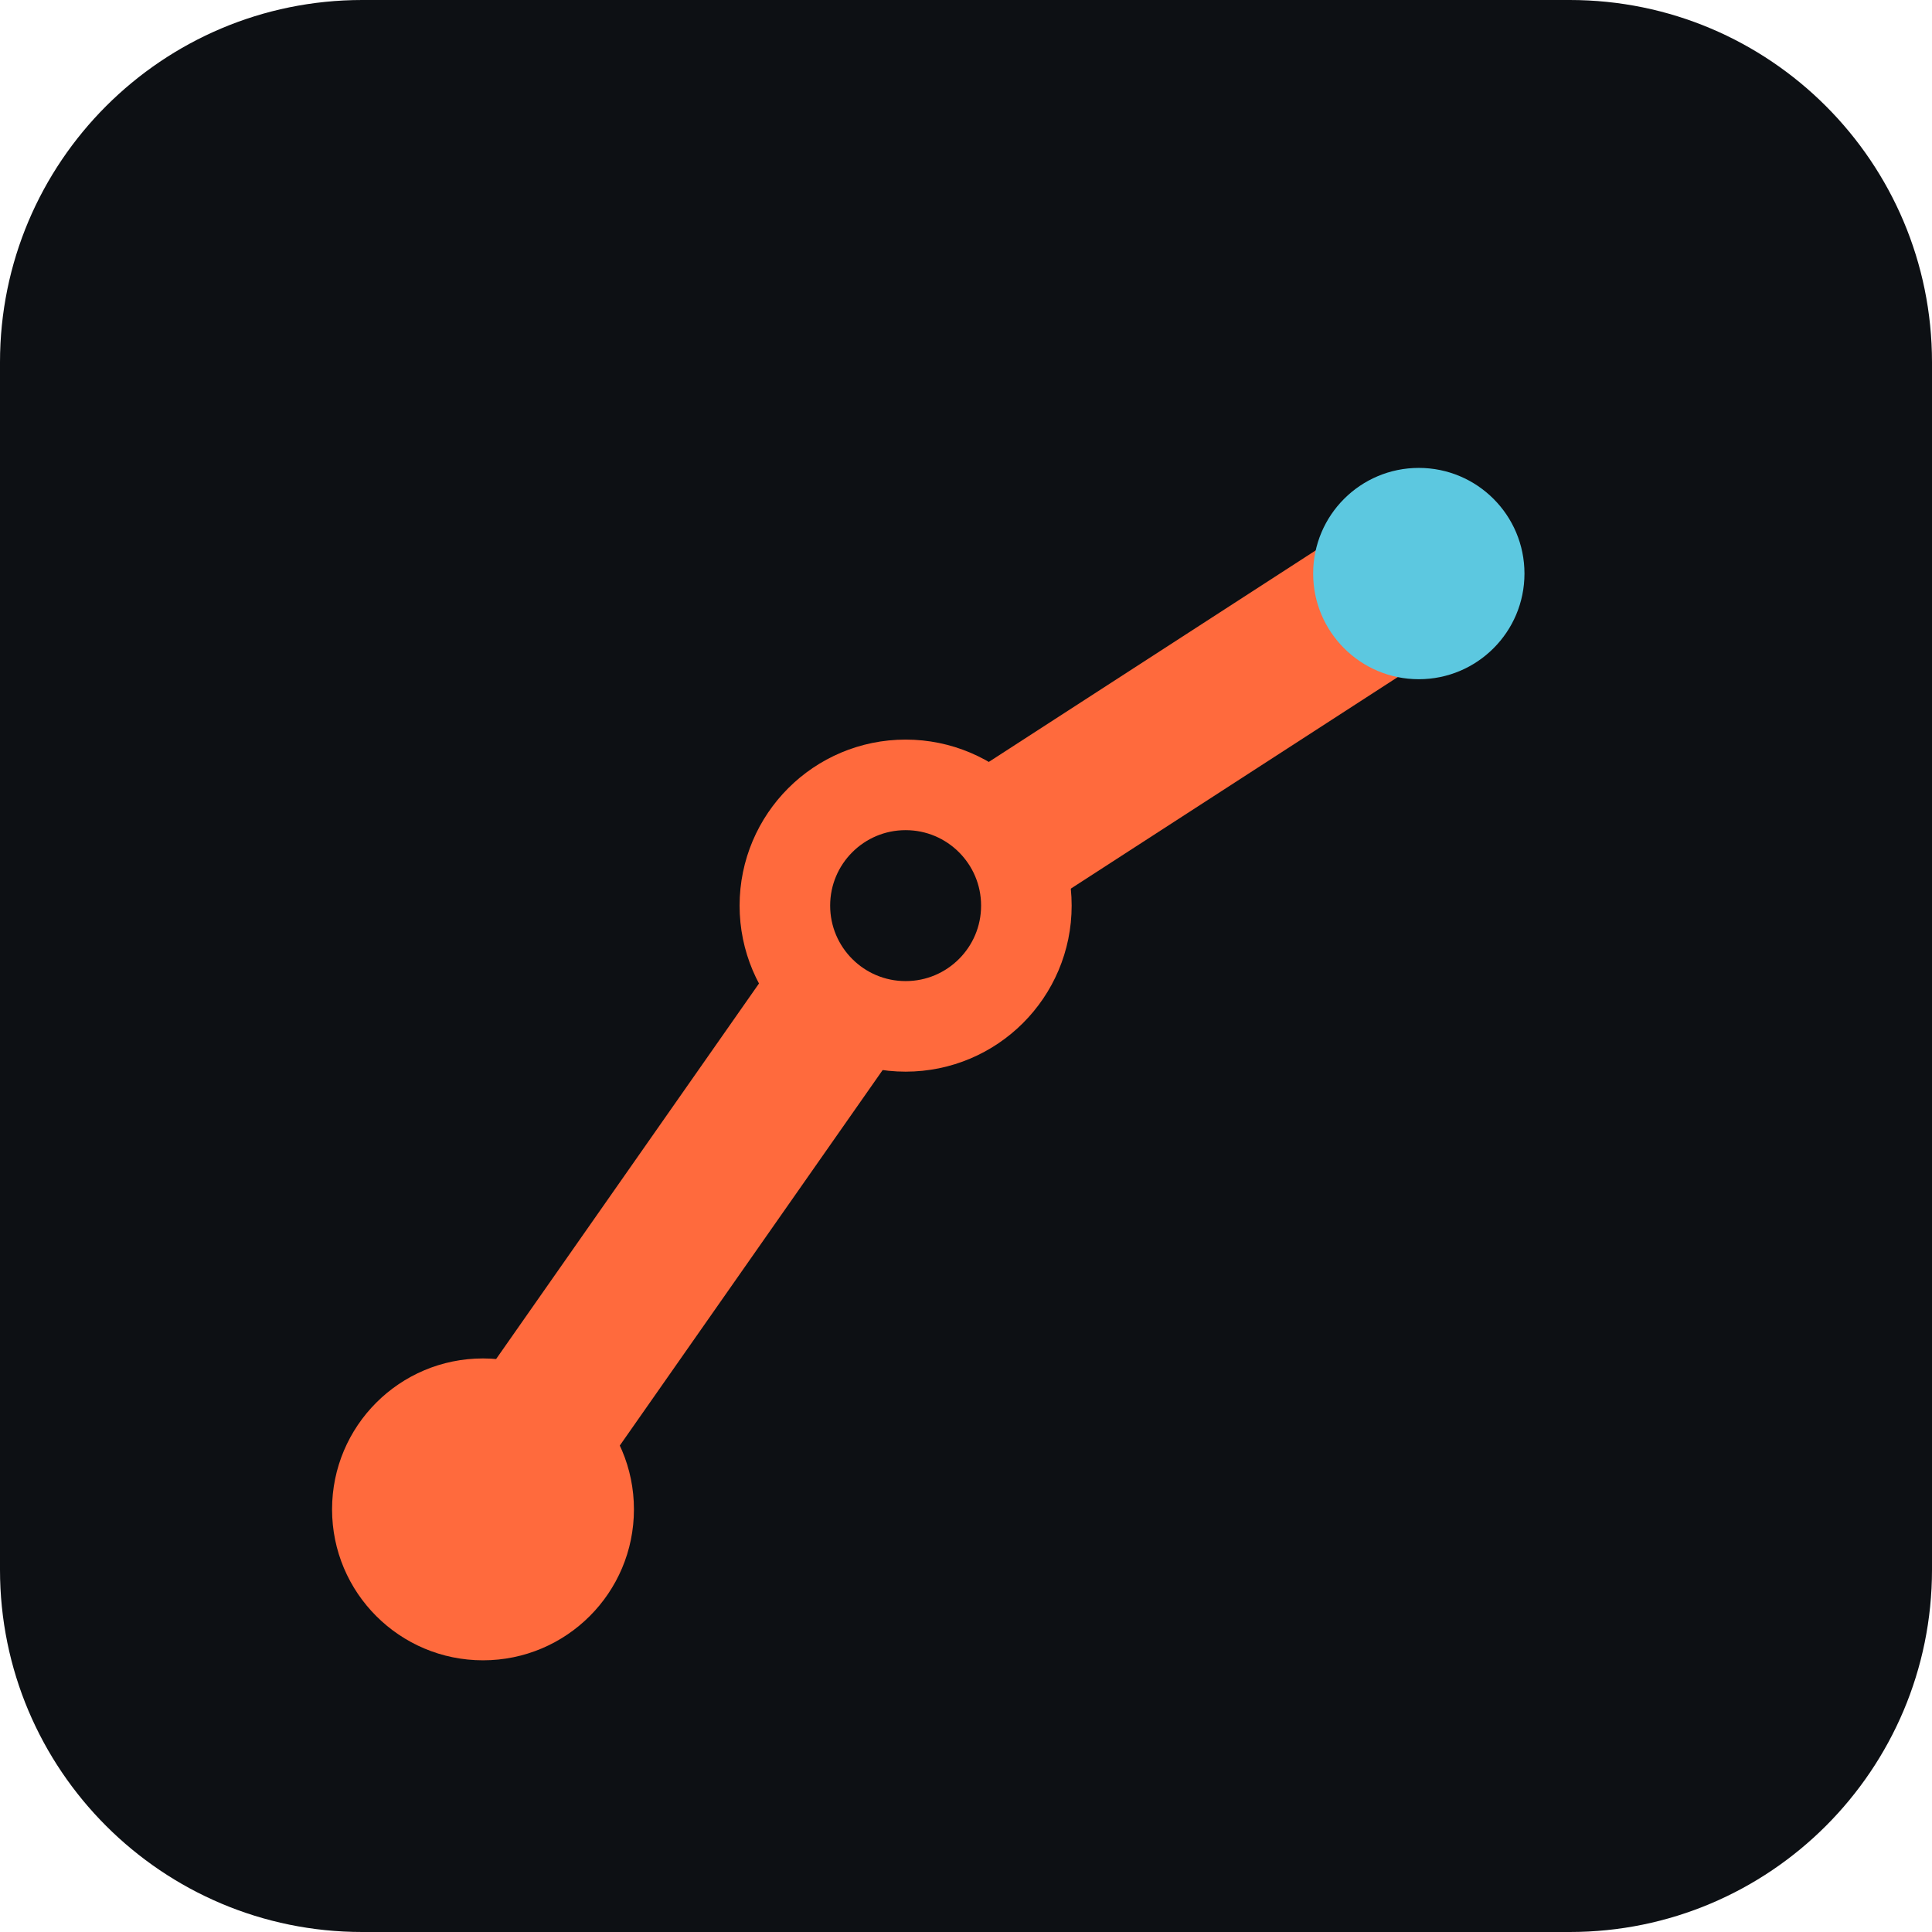
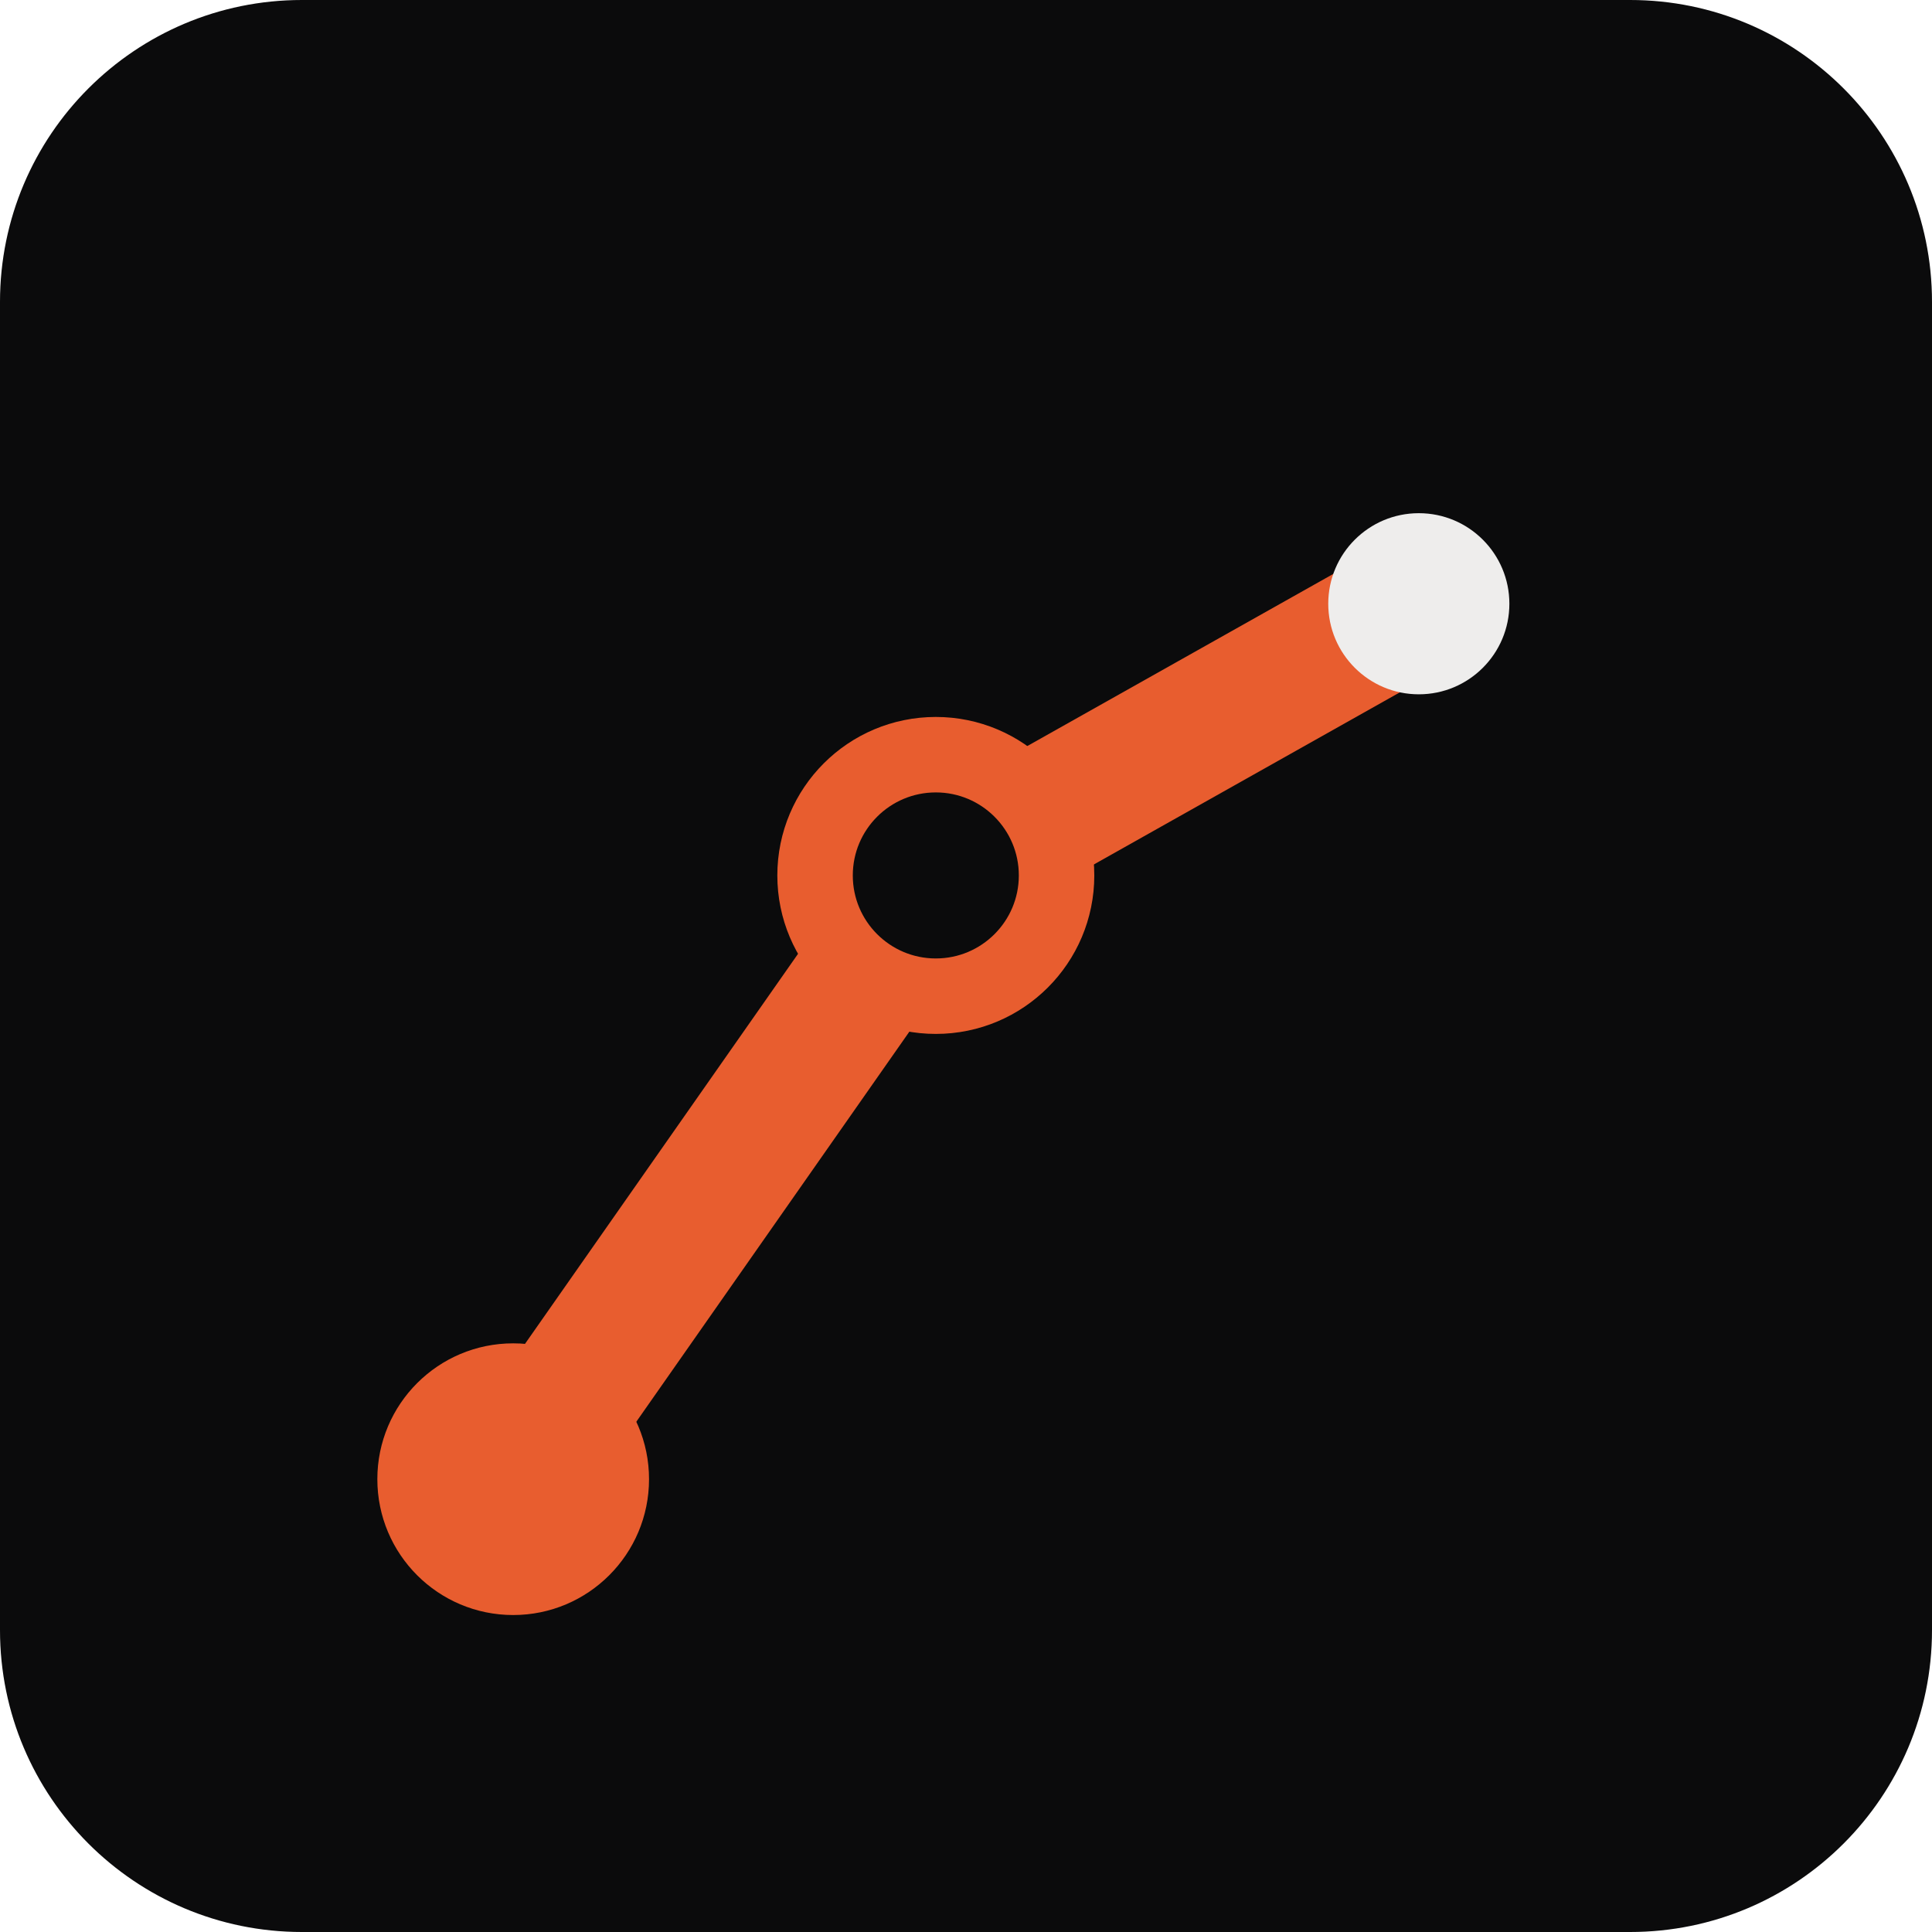
<svg xmlns="http://www.w3.org/2000/svg" viewBox="0 0 64 64">
-   <rect width="64" height="64" rx="12" fill="#0d1014" />
-   <path d="M16 50 L30 30 L47 19" fill="none" stroke="#ff6a3d" stroke-width="5" stroke-linecap="round" stroke-linejoin="round" />
-   <circle cx="16" cy="50" r="5" fill="#ff6a3d" />
-   <circle cx="30" cy="30" r="4" fill="#0d1014" stroke="#ff6a3d" stroke-width="3" />
-   <circle cx="47" cy="19" r="3.5" fill="#5cc8e0" />
+   <rect width="64" height="64" rx="10" fill="#0b0b0c" />
+   <path d="M17 49 L31 29 L47 20" fill="none" stroke="#e85d2f" stroke-width="4.5" stroke-linecap="round" stroke-linejoin="round" />
+   <circle cx="17" cy="49" r="4.5" fill="#e85d2f" />
+   <circle cx="31" cy="29" r="4" fill="#0b0b0c" stroke="#e85d2f" stroke-width="2.5" />
+   <circle cx="47" cy="20" r="3" fill="#eeedec" />
</svg>
